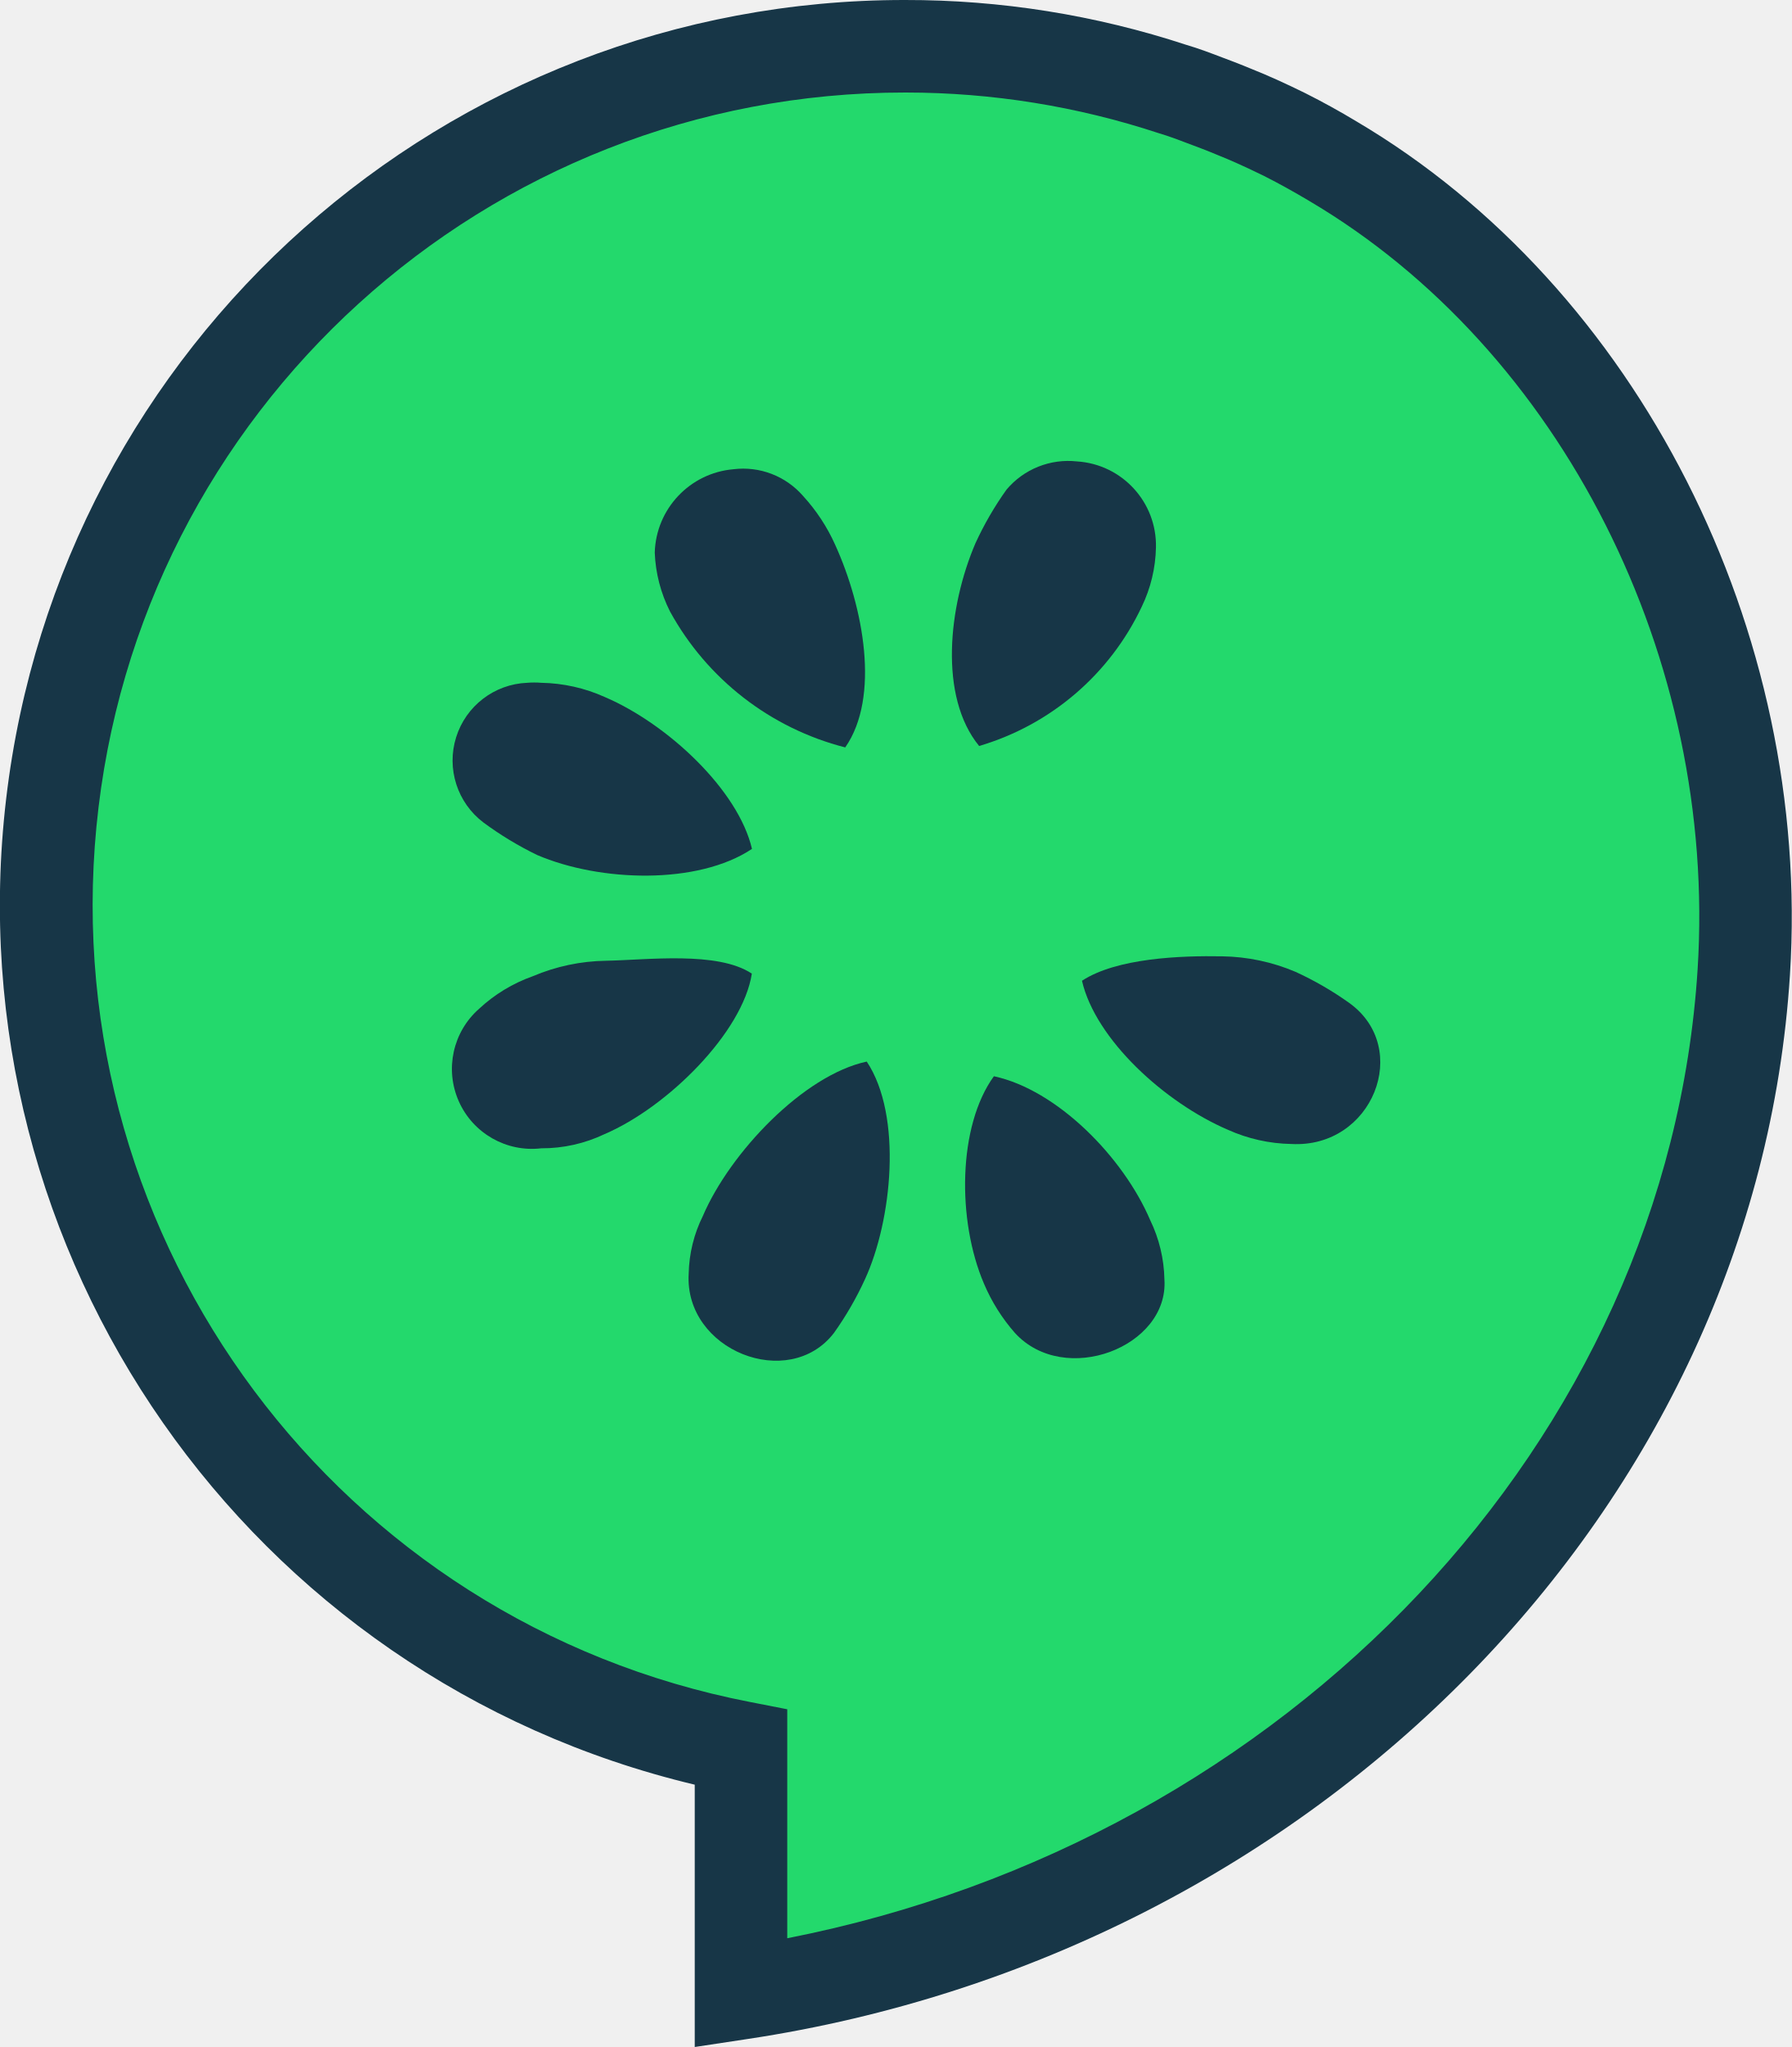
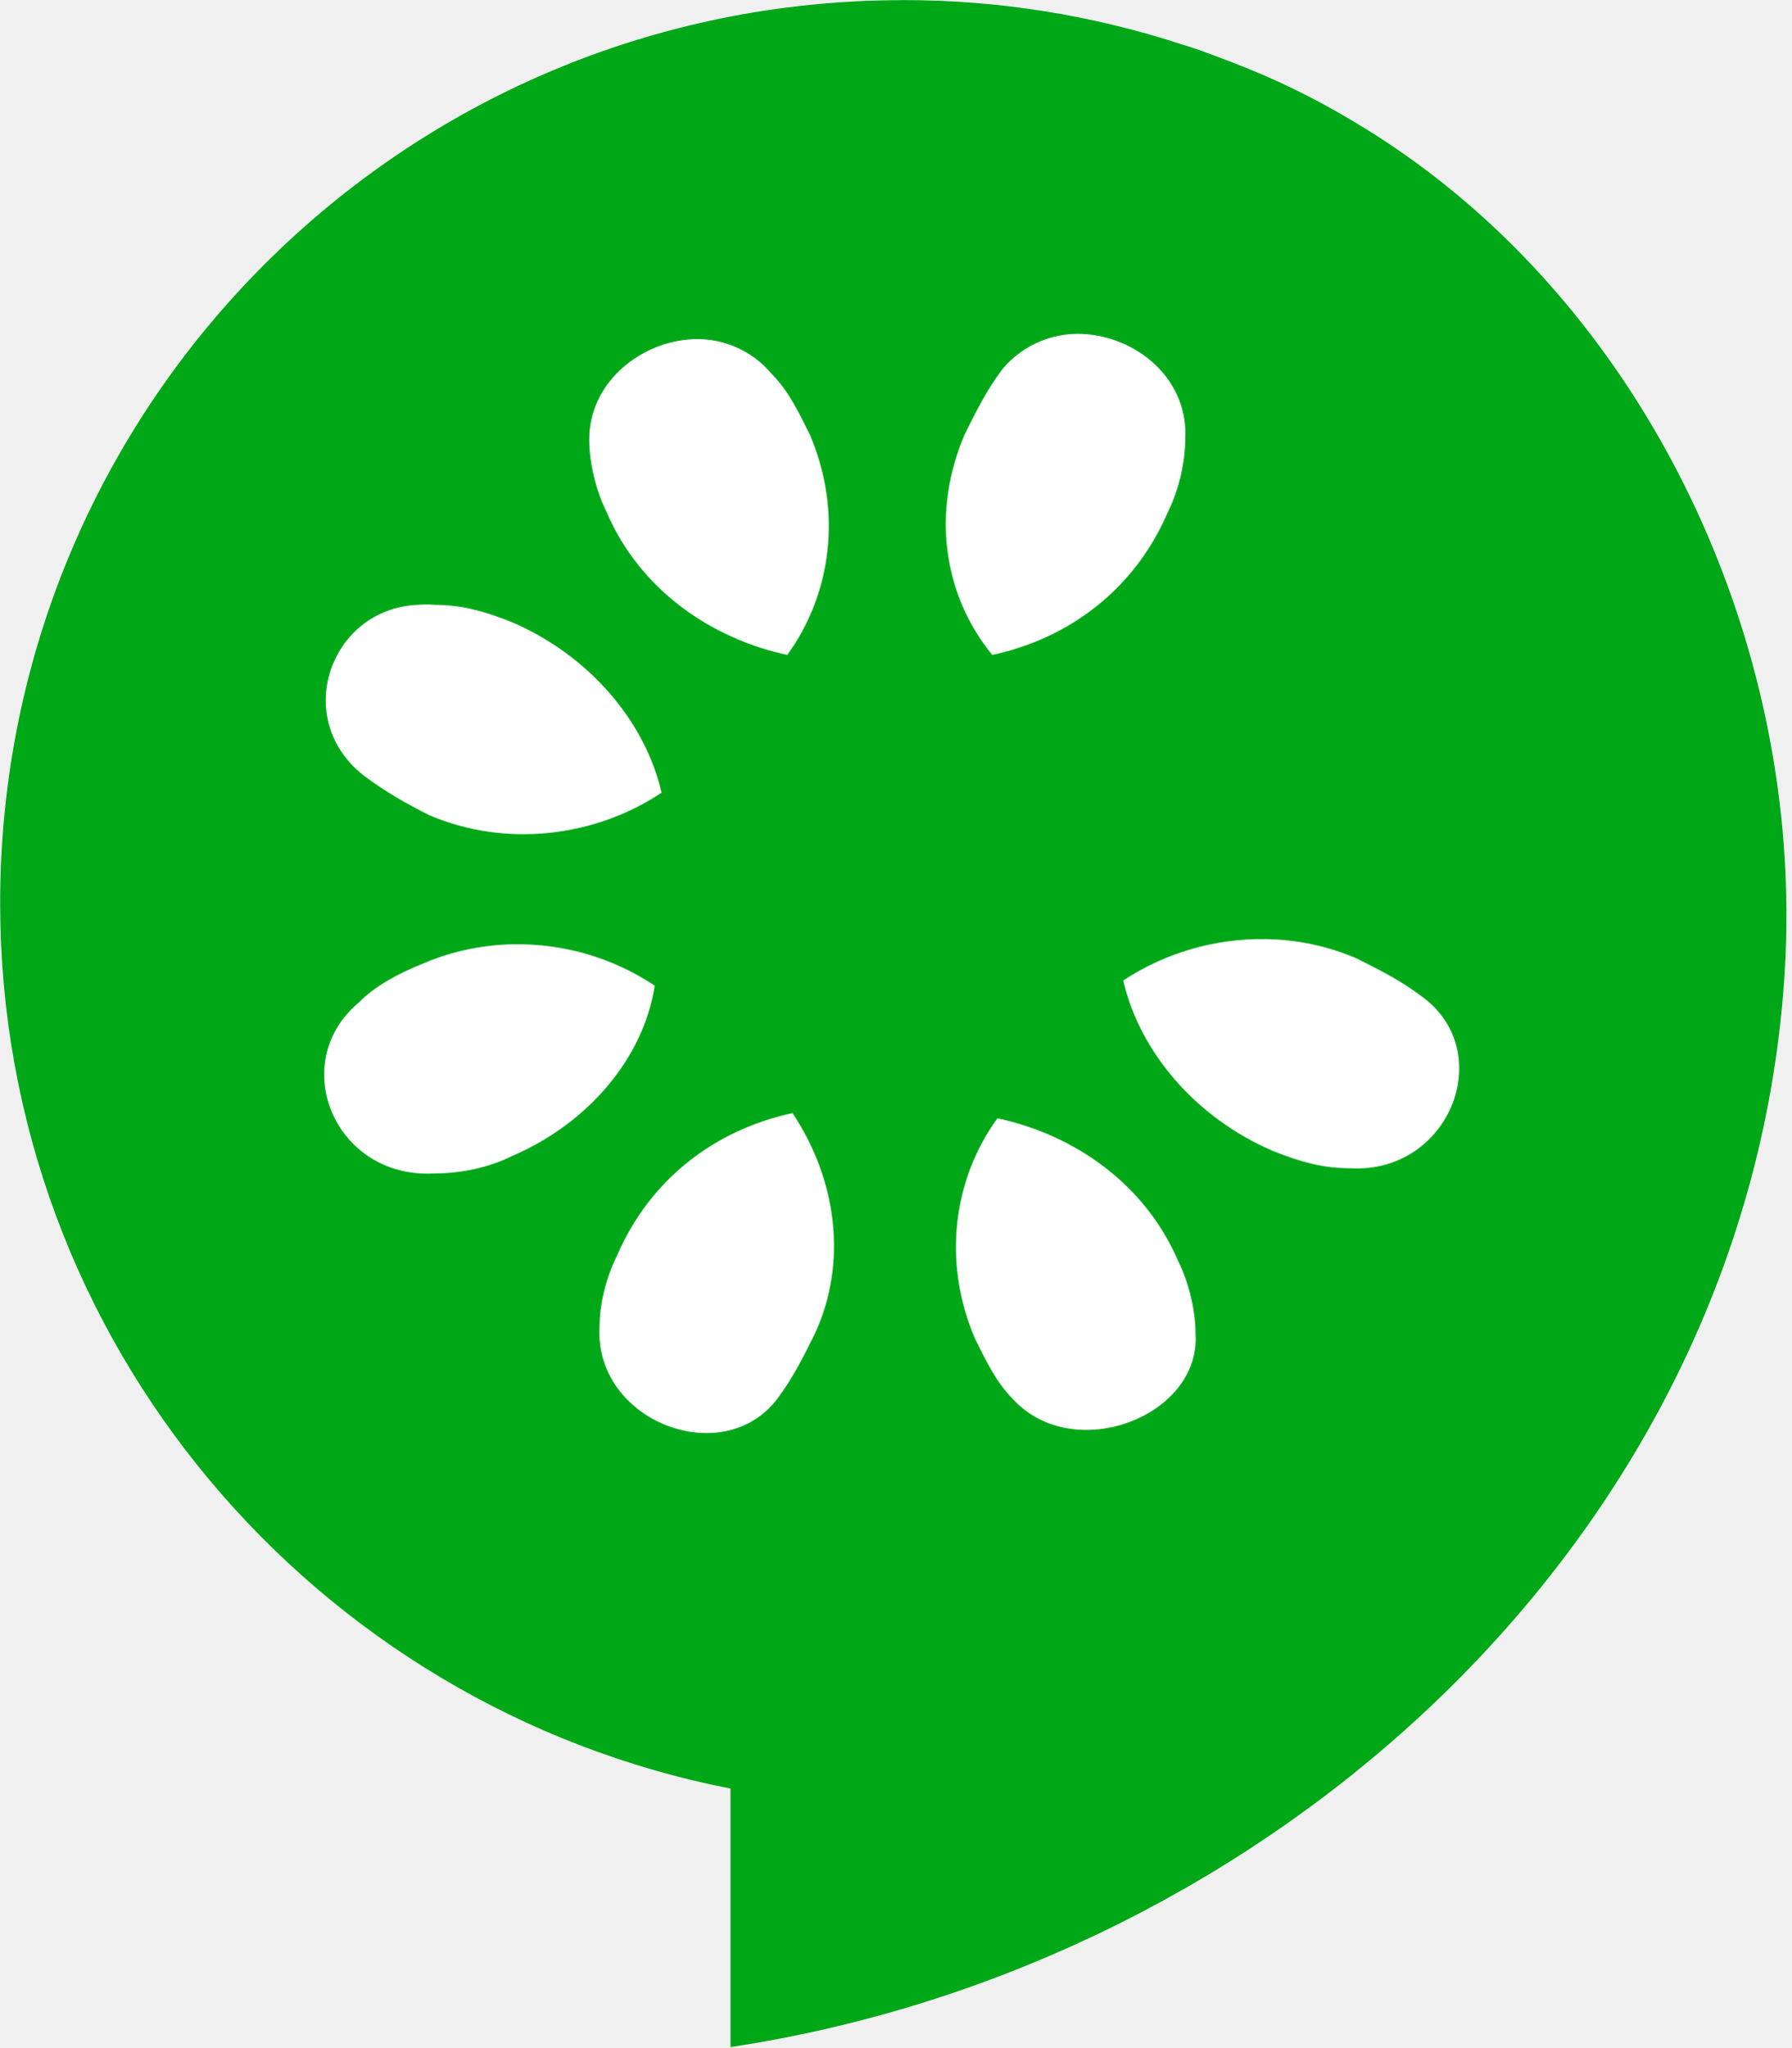
- <svg xmlns="http://www.w3.org/2000/svg" width="63.046" height="72.011" viewBox="0 0 63.046 72.011">
-   <g id="Group_1674" data-name="Group 1674" transform="translate(-2479.835 -1961.668)">
-     <g id="Group_1673" data-name="Group 1673" transform="translate(2479.835 1961.668)">
-       <path id="Path_1632" data-name="Path 1632" d="M2527.593,1968.2q-.817-.492-1.671-.922c-.582-.286-1.181-.565-1.789-.807-.192-.081-.381-.155-.575-.23-.531-.2-1.066-.417-1.614-.578a30.2,30.2,0,1,0-15.163,58.345v8.649c18.08-2.727,34.09-17.078,35.283-35.92C2542.783,1985.4,2537.129,1973.826,2527.593,1968.2Z" transform="translate(-2480.708 -1962.54)" fill="#23d96c" fill-rule="evenodd" />
-       <path id="Path_1633" data-name="Path 1633" d="M2504.28,2033.679v-9.228a31.825,31.825,0,0,1,7.394-62.783,31.526,31.526,0,0,1,9.905,1.579c.427.124.871.293,1.3.457l.373.141c.255.1.447.175.643.258.538.214,1.143.486,1.871.844q.922.464,1.786.985c9.9,5.841,16.032,17.911,15.263,30.038-1.183,18.661-16.6,34.4-36.666,37.426Zm7.435-68.756h-.039a28.571,28.571,0,0,0-5.456,56.618l1.315.257v8.055c17.639-3.458,30.983-17.528,32.032-34.089.693-10.936-4.8-21.8-13.674-27.032l-.014-.009c-.506-.3-1.032-.595-1.562-.862-.637-.312-1.167-.553-1.657-.747-.2-.085-.365-.149-.533-.214l-.407-.154c-.386-.147-.752-.287-1.105-.39A28.417,28.417,0,0,0,2511.715,1964.923Z" transform="translate(-2479.835 -1961.668)" fill="#173647" />
-     </g>
-     <path id="Path_1634" data-name="Path 1634" d="M2517.989,1987.01a2.791,2.791,0,0,1,2.451.942,6.448,6.448,0,0,1,1.127,1.714c1,2.2,1.59,5.359.355,7.13a9.8,9.8,0,0,1-6.164-4.779,5.013,5.013,0,0,1-.538-2.074A3.03,3.03,0,0,1,2517.989,1987.01Z" transform="translate(-12.347 -8.835)" fill="#173647" fill-rule="evenodd" />
-     <path id="Path_1635" data-name="Path 1635" d="M2506.913,1998.556a3.081,3.081,0,0,1,.5,0,5.672,5.672,0,0,1,2.232.5c2.222.952,4.7,3.279,5.18,5.343-1.906,1.27-5.339,1.166-7.562.214a11.975,11.975,0,0,1-1.885-1.141A2.735,2.735,0,0,1,2506.913,1998.556Z" transform="translate(-8.531 -12.868)" fill="#173647" fill-rule="evenodd" />
-     <path id="Path_1636" data-name="Path 1636" d="M2509.616,2019.63a5.117,5.117,0,0,1-2.232.5,2.814,2.814,0,0,1-2.183-4.91,5.43,5.43,0,0,1,1.886-1.143,6.838,6.838,0,0,1,2.58-.545c1.445-.026,3.926-.348,5.129.453C2514.478,2016.045,2511.838,2018.678,2509.616,2019.63Z" transform="translate(-8.507 -18.066)" fill="#173647" fill-rule="evenodd" />
-     <path id="Path_1637" data-name="Path 1637" d="M2523.253,2026.689a11.486,11.486,0,0,1-1.09,1.886c-1.588,2.064-5.269.615-5.111-2.085a4.774,4.774,0,0,1,.5-2.033c.952-2.223,3.542-4.953,5.765-5.429C2524.585,2020.933,2524.206,2024.626,2523.253,2026.689Z" transform="translate(-12.985 -20.015)" fill="#173647" fill-rule="evenodd" />
-     <path id="Path_1638" data-name="Path 1638" d="M2532.108,1989.469a11.493,11.493,0,0,1,1.093-1.886,2.838,2.838,0,0,1,2.48-.992,2.966,2.966,0,0,1,2.778,3.026,5.015,5.015,0,0,1-.5,2.085,9.2,9.2,0,0,1-5.722,4.9C2530.812,1994.859,2531.156,1991.691,2532.108,1989.469Z" transform="translate(-17.951 -8.691)" fill="#173647" fill-rule="evenodd" />
-     <path id="Path_1639" data-name="Path 1639" d="M2533.746,2028.852a6.417,6.417,0,0,1-1.091-1.737c-.952-2.222-.919-5.548.35-7.295,2.222.477,4.551,2.84,5.5,5.063a5.009,5.009,0,0,1,.5,2.083C2539.164,2029.347,2535.491,2030.757,2533.746,2028.852Z" transform="translate(-18.199 -20.291)" fill="#173647" fill-rule="evenodd" />
-     <path id="Path_1640" data-name="Path 1640" d="M2545.673,2019.942a5.674,5.674,0,0,1-2.232-.5c-2.222-.952-4.658-3.178-5.134-5.242,1.221-.8,3.475-.887,4.936-.86a6.862,6.862,0,0,1,2.58.547,11.546,11.546,0,0,1,1.884,1.09C2549.929,2016.569,2548.531,2020.1,2545.673,2019.942Z" transform="translate(-20.402 -18.03)" fill="#173647" fill-rule="evenodd" />
+ <svg xmlns="http://www.w3.org/2000/svg" viewBox="0.06 0.56 32.5 37.13">
+   <g fill="none" fill-rule="evenodd">
+     <path d="M-4-1h40v40H-4z" />
+     <path fill="#00a818" d="M16.438.563C7.386.563.063 7.886.063 16.938c0 7.968 5.712 14.589 13.25 16.062v4.688c9.8-1.478 18.477-9.257 19.124-19.47.39-6.146-2.674-12.421-7.843-15.468a13.62 13.62 0 0 0-1.875-.938l-.313-.125c-.287-.106-.577-.225-.875-.312a16.246 16.246 0 0 0-5.093-.813v.001z" />
+     <path fill="#fff" d="M19.813 6.625a1.787 1.787 0 0 0-1.563.625c-.3.4-.488.787-.688 1.188-.6 1.4-.4 2.9.5 4 1.4-.3 2.588-1.194 3.188-2.594.2-.4.313-.913.313-1.313.062-1.062-.817-1.81-1.75-1.906zm-7.282.094c-.913.087-1.781.812-1.781 1.812 0 .4.113.913.313 1.313.6 1.4 1.88 2.293 3.28 2.594.8-1.1 1.007-2.6.407-4-.2-.4-.387-.794-.688-1.094a1.757 1.757 0 0 0-1.53-.625h-.001zM7.625 11.53c-1.577.081-2.281 2.063-.969 3.094.4.3.788.519 1.188.719 1.4.6 3.019.394 4.218-.406-.3-1.3-1.318-2.494-2.718-3.094-.5-.2-.906-.313-1.406-.313-.113-.012-.208-.005-.313 0zm15.406 6.063a4.574 4.574 0 0 0-2.593.75c.3 1.3 1.318 2.493 2.718 3.093.5.2.907.313 1.407.313 1.8.1 2.68-2.125 1.28-3.125-.4-.3-.787-.488-1.187-.688a4.32 4.32 0 0 0-1.625-.343zm-13.656.093c-.55.011-1.1.12-1.625.344-.5.2-.888.419-1.188.719-1.3 1.1-.425 3.194 1.375 3.094.5 0 1.007-.113 1.407-.313 1.4-.6 2.394-1.793 2.594-3.093a4.475 4.475 0 0 0-2.563-.75v-.001zm5.063 3.063c-1.4.3-2.588 1.194-3.188 2.594-.2.4-.313.881-.313 1.281-.1 1.7 2.22 2.613 3.22 1.313.3-.4.487-.788.687-1.188.6-1.3.394-2.8-.406-4zm3.718.094c-.8 1.1-1.006 2.6-.406 4 .2.4.387.793.688 1.093 1.1 1.2 3.412.313 3.312-1.187 0-.4-.113-.913-.313-1.313-.6-1.4-1.88-2.293-3.28-2.593h-.001z" />
  </g>
</svg>
